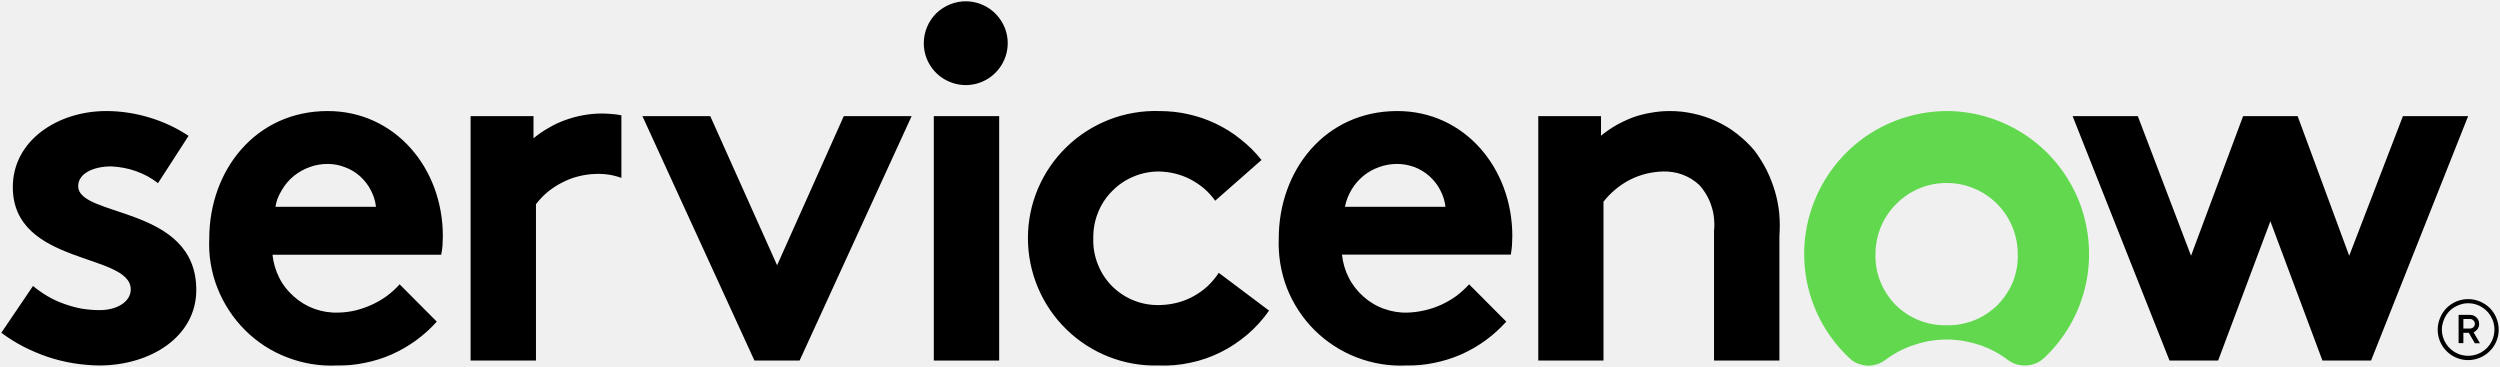
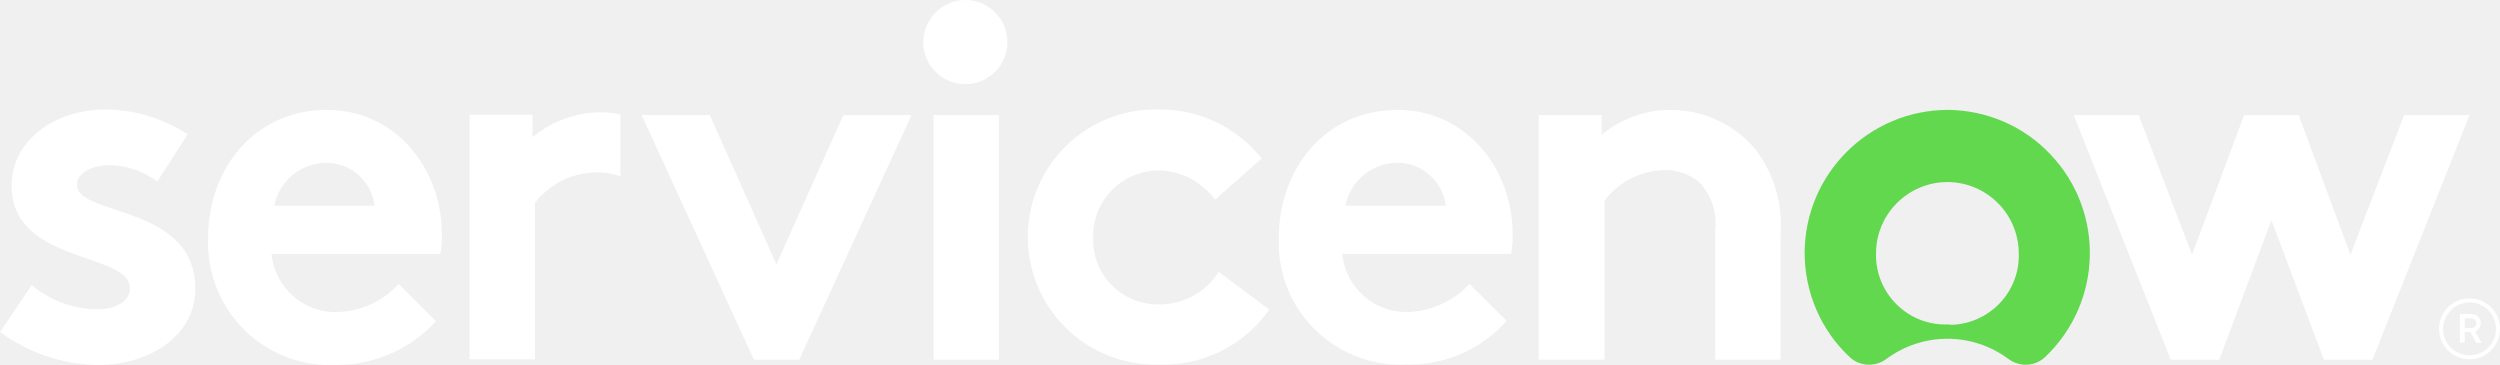
- <svg xmlns="http://www.w3.org/2000/svg" width="1522" height="223">
-   <g fill-rule="evenodd">
-     <path d="M369.6 69.2q1.4.1 2.9.2t2.9.3q1.5.2 2.9.5v38.1q-1.9-.7-3.9-1.2-1.9-.5-3.9-.8t-4.1-.4q-2-.1-4 0c-3.5.1-7 .6-10.4 1.5-3.4.8-6.6 2.1-9.7 3.7-3.2 1.6-6.1 3.5-8.8 5.7s-5.1 4.8-7.2 7.5v95.2h-39.8V70.7h38.3v13.5q4.3-3.6 9.3-6.4 4.9-2.9 10.3-4.8 5.3-1.9 10.9-2.9 5.7-1 11.3-1 1.5 0 3 .1M20.1 174.1q4.2 3.5 9 6.3t10 4.6q5.2 1.9 10.6 2.9 5.5.9 11 .9c10.7 0 18.9-5.2 18.9-12.6 0-22.4-71.8-14.4-71.8-62.3 0-28.5 27.5-46.3 56.9-46.3q6.6 0 13.2 1t12.9 2.9q6.4 1.9 12.4 4.7t11.6 6.5l-18.6 28.8q-3.1-2.4-6.4-4.2-3.4-1.8-7-3.1t-7.4-2-7.6-.9c-11 0-20.2 4.3-20.2 12 0 19.3 71.9 11.7 71.9 63.2 0 28.5-27.9 46-59.1 46q-8-.1-15.9-1.4t-15.4-3.8q-7.6-2.6-14.7-6.2-7.1-3.7-13.6-8.5zM269.5 146.5q0 1.5-.1 2.9-.2 1.4-.3 2.8-.2 1.5-.5 2.9H165.9c.5 4.9 1.9 9.6 4.1 14s5.3 8.3 9 11.5q5.55 4.95 12.6 7.5c4.6 1.6 9.5 2.4 14.4 2.2q5.3-.1 10.4-1.3 5.2-1.3 10-3.5t9.1-5.3q4.2-3.1 7.8-7.1l22.6 22.7c-3.8 4.3-8.1 8.1-12.7 11.5-4.6 3.3-9.6 6.2-14.8 8.5s-10.7 4-16.3 5.1c-5.6 1.2-11.3 1.7-17 1.6-10.3.5-20.6-1.2-30.2-4.9-9.7-3.7-18.4-9.3-25.7-16.6s-13-16-16.8-25.6-5.5-19.9-5-30.2c0-41.4 28.1-77.6 72.1-77.6 41 0 70.1 34.7 70.1 76.1q0 1.4-.1 2.8m-40.6-20.6c-.4-3.6-1.5-7-3.2-10.2-1.6-3.2-3.9-6-6.5-8.4-2.7-2.4-5.8-4.3-9.2-5.5-3.3-1.3-6.9-2-10.5-2-3.7 0-7.4.6-10.9 1.9-3.5 1.2-6.8 3.1-9.7 5.4q-4.35 3.6-7.2 8.4c-2.85 4.8-3.3 6.7-4 10.4z" />
+ <svg xmlns="http://www.w3.org/2000/svg" version="1.1" id="Layer_1" x="0px" y="0px" viewBox="0 0 623.4 91" style="enable-background:new 0 0 623.4 91;" xml:space="preserve">
+   <style type="text/css">
+   .st0{fill-rule:evenodd;clip-rule:evenodd;fill:#FFFFFF;}
+ 	.st1{fill:#FFFFFF;}
+ 	.st2{fill-rule:evenodd;clip-rule:evenodd;fill:#62D84E;}
+  </style>
+   <g>
+     <path class="st0" d="M150,28c-6.3,0-12.4,2.2-17.2,6.2v-5.6h-15.7v61h16.3v-39c3.5-4.6,9-7.4,14.8-7.6c2.2-0.1,4.4,0.2,6.5,1V28.5   C153.2,28.2,151.6,28,150,28">
+   </path>
+     <path class="st0" d="M7.9,71.1c4.7,3.9,10.6,6.1,16.7,6c4.4,0,7.8-2.1,7.8-5.2c0-9.2-29.5-5.9-29.5-25.6c0-11.7,11.3-19,23.3-19   c7.3,0,14.5,2.2,20.6,6.2l-7.6,11.8c-3.4-2.6-7.4-4-11.7-4.1c-4.5,0-8.3,1.8-8.3,4.9c0,7.9,29.5,4.8,29.5,25.9   C48.7,83.8,37.2,91,24.5,91C15.6,90.9,7.1,88,0,82.8L7.9,71.1z">
+   </path>
+     <path class="st0" d="M110.2,58.6c0-17-11.9-31.2-28.7-31.2c-18.1,0-29.6,14.8-29.6,31.8C51.2,76.1,64.2,90.3,81,91   c0.9,0,1.8,0,2.7,0c9.5,0.1,18.6-3.9,25-10.9l-9.3-9.3c-3.9,4.3-9.5,6.9-15.3,7c-8.4,0.3-15.6-6.1-16.4-14.5h42.1   C110.1,61.8,110.2,60.2,110.2,58.6z M68.4,51.3c1.2-6.2,6.7-10.7,13-10.7c6.1,0,11.3,4.6,12,10.7H68.4z">
+   </path>
+     <polygon class="st0" points="193.6,65.9 210.3,28.7 227.3,28.7 199.3,89.7 188,89.7 160,28.7 177,28.7  ">
+   </polygon>
+     <path class="st0" d="M240.9,0c5.8,0.1,10.4,4.9,10.3,10.7s-4.9,10.4-10.7,10.3c-5.7-0.1-10.3-4.8-10.3-10.5   C230.3,4.7,235,0,240.7,0C240.8,0,240.9,0,240.9,0">
+   </path>
+     <rect x="232.8" y="28.7" class="st1" width="16.3" height="61">
+   </rect>
+     <path class="st0" d="M316.5,77.2c-6.3,9-16.7,14.1-27.6,13.7c-17.6,0.4-32.1-13.4-32.6-31c-0.4-17.6,13.4-32.1,31-32.6   c0.6,0,1.2,0,1.7,0c9.9-0.1,19.4,4.4,25.6,12.2L303,49.8c-3.3-4.5-8.5-7.2-14-7.3c-9,0-16.4,7.2-16.4,16.3c0,0.2,0,0.3,0,0.5   c-0.3,8.9,6.7,16.3,15.6,16.6c0.4,0,0.8,0,1.2,0c5.9-0.1,11.3-3.1,14.5-8.1L316.5,77.2z">
+   </path>
+     <path class="st0" d="M375.7,80c-6.3,7.1-15.4,11.1-25,10.9c-16.8,0.8-31.1-12.2-31.8-29c0-0.9,0-1.8,0-2.7   c0-17,11.5-31.8,29.6-31.8c16.8,0,28.7,14.2,28.7,31.2c0,1.6-0.1,3.1-0.4,4.7h-42.1c0.8,8.4,8,14.7,16.4,14.5   c5.8-0.2,11.4-2.7,15.3-7L375.7,80z M360.5,51.3c-0.7-6.1-5.9-10.7-12-10.7c-6.4,0-11.8,4.5-13,10.7H360.5z">
+   </path>
+     <path class="st0" d="M383.7,89.7v-61h15.7v4.9c4.8-4,10.9-6.2,17.2-6.2c8.1,0,15.9,3.6,21.1,9.8c4.7,6.1,6.9,13.7,6.3,21.4v31.1   h-16.3V57.3c0.5-4.2-0.9-8.3-3.6-11.5c-2.5-2.3-5.8-3.5-9.2-3.4c-5.8,0.2-11.2,2.9-14.8,7.6v39.7H383.7z">
+   </path>
+     <path class="st2" d="M485.8,27.4c-19.7,0-35.7,15.9-35.8,35.6c0,9.8,4,19.3,11.2,26c2.5,2.4,6.4,2.6,9.2,0.5c9-6.7,21.4-6.7,30.4,0   c2.8,2.1,6.7,1.9,9.2-0.5c14.3-13.6,14.9-36.2,1.3-50.5C504.7,31.5,495.5,27.5,485.8,27.4 M485.6,80.9c-9.6,0.3-17.5-7.3-17.8-16.8   c0-0.3,0-0.6,0-0.9c0-9.8,8-17.8,17.8-17.8c9.8,0,17.8,8,17.8,17.8c0.3,9.6-7.3,17.5-16.8,17.8C486.2,80.9,485.9,80.9,485.6,80.9">
+   </path>
+     <polygon class="st0" points="553.4,89.7 541.3,89.7 517.1,28.7 533.3,28.7 546.6,63.5 559.6,28.7 573.2,28.7 586.1,63.5    599.5,28.7 615.8,28.7 591.6,89.7 579.5,89.7 566.4,54.9  ">
+   </polygon>
+     <path class="st1" d="M616,82.8h-1.4v2.6h-1.2v-7.1h2.9c1.3,0,2.3,1,2.3,2.3c0,0,0,0,0,0c0,0.9-0.6,1.7-1.4,2.1l1.6,2.8h-1.3   L616,82.8z M614.6,81.8h1.7c0.7,0,1.2-0.5,1.2-1.2s-0.5-1.2-1.2-1.2h-1.7L614.6,81.8z">
+   </path>
+     <path class="st1" d="M615.8,75.4c3.6,0,6.6,2.9,6.6,6.6c0,3.6-2.9,6.6-6.6,6.6c-3.6,0-6.6-2.9-6.6-6.6c0,0,0,0,0,0   C609.3,78.4,612.2,75.4,615.8,75.4 M615.8,74.4c-4.2,0-7.6,3.4-7.6,7.6s3.4,7.6,7.6,7.6c4.2,0,7.6-3.4,7.6-7.6   C623.4,77.8,620,74.4,615.8,74.4L615.8,74.4z">
+   </path>
  </g>
-   <path d="m473.1 161.5 40.6-90.8H555l-68.2 148.8h-27.5L391.1 70.7h41.3z" />
-   <path fill-rule="evenodd" d="M588.4.8c10.3.2 19.4 6.5 23.3 16.1 3.8 9.5 1.5 20.4-5.9 27.6-7.3 7.2-18.3 9.3-27.7 5.3-9.5-3.9-15.7-13.2-15.7-23.5 0-3.4.7-6.7 2-9.9 1.3-3.1 3.2-5.9 5.6-8.3 2.5-2.4 5.3-4.2 8.5-5.5 3.1-1.2 6.5-1.9 9.9-1.8" />
-   <path d="M568.5 70.7h39.8v148.8h-39.8z" />
-   <g fill-rule="evenodd">
-     <path d="M772.6 189.1c-3.7 5.3-8.1 10.2-13.1 14.5-5 4.2-10.4 7.9-16.3 10.8-5.8 2.9-12 5.1-18.4 6.4-6.4 1.4-13 2-19.5 1.7-20.9.6-41.2-7.4-56.1-22-15-14.6-23.4-34.7-23.4-55.6s8.5-40.9 23.6-55.5c15-14.5 35.3-22.4 56.2-21.8 6 0 11.9.6 17.7 1.9 5.9 1.3 11.5 3.2 16.9 5.8s10.5 5.7 15.1 9.5c4.7 3.7 9 7.9 12.7 12.6l-28.2 24.8c-1.9-2.7-4.2-5.2-6.7-7.4-2.5-2.1-5.3-4-8.3-5.6-2.9-1.5-6.1-2.7-9.3-3.5s-6.6-1.2-9.9-1.3c-5.3 0-10.6 1-15.5 3.1-4.9 2-9.4 5.1-13.1 8.9-3.8 3.8-6.7 8.3-8.6 13.2-2 5-2.9 10.3-2.8 15.6-.2 5.4.8 10.8 2.8 15.8 2 5.1 5 9.6 8.8 13.4 3.9 3.8 8.5 6.8 13.5 8.7 5.1 2 10.5 2.8 15.9 2.6 3.5-.1 7-.6 10.4-1.5s6.7-2.2 9.7-3.9c3.1-1.7 6-3.8 8.6-6.2 2.5-2.4 4.8-5.1 6.7-8zM917 195.8c-3.8 4.3-8.1 8.1-12.7 11.5-4.6 3.3-9.6 6.2-14.8 8.5-5.3 2.3-10.7 4-16.3 5.1-5.6 1.2-11.3 1.7-17 1.6-10.3.5-20.6-1.2-30.2-4.9-9.7-3.7-18.4-9.4-25.7-16.6-7.3-7.3-13-16-16.8-25.6-3.7-9.6-5.4-19.9-5-30.2 0-41.4 28.1-77.6 72.2-77.6 40.9 0 70 34.7 70 76.1q0 1.4-.1 2.8 0 1.4-.1 2.9-.1 1.4-.3 2.8l-.4 2.8H817c.5 4.9 1.9 9.7 4.1 14 2.2 4.4 5.3 8.3 9 11.6 3.6 3.2 7.9 5.8 12.5 7.4 4.7 1.7 9.6 2.5 14.5 2.3q5.3-.2 10.4-1.4 5.2-1.2 10-3.4t9.1-5.3q4.2-3.2 7.8-7.1zm-37-69.9c-.4-3.6-1.5-7-3.2-10.2-1.6-3.2-3.9-6-6.5-8.4-2.7-2.4-5.8-4.3-9.2-5.6-3.3-1.2-6.9-1.9-10.5-1.9-3.7 0-7.4.6-10.9 1.9-3.5 1.2-6.8 3-9.7 5.4s-5.3 5.2-7.2 8.4-3.3 6.7-4 10.4zM936.5 219.5V70.7h38.2v11.9q4.4-3.6 9.3-6.4 5-2.8 10.3-4.8 5.4-1.9 11-2.8 5.6-1 11.3-1c4.9 0 9.7.5 14.5 1.6 4.8 1 9.4 2.6 13.8 4.6 4.5 2.1 8.7 4.6 12.5 7.6 3.9 3 7.4 6.4 10.6 10.1q4.2 5.6 7.4 11.8 3.1 6.2 5.1 12.9t2.7 13.6q.6 7 .1 13.9v75.8h-39.8v-78.9q.4-3.8 0-7.5-.3-3.8-1.5-7.4-1.1-3.6-3-6.9t-4.4-6.1q-2.2-2.1-4.8-3.7t-5.5-2.7-5.9-1.5q-3-.5-6.1-.4c-3.5.1-6.9.6-10.3 1.4-3.4.9-6.7 2.1-9.8 3.7s-6 3.5-8.7 5.8c-2.7 2.2-5.1 4.7-7.3 7.5v96.7z" />
-     <path fill="#62d84e" d="M1234.1 82.9c14.3 9.8 25.3 23.7 31.7 39.8 6.3 16.2 7.7 33.8 4 50.7-3.8 16.9-12.5 32.4-25.1 44.3-1.5 1.4-3.2 2.6-5.1 3.4-1.8.8-3.9 1.3-5.9 1.4s-4.1-.1-6.1-.7c-1.9-.6-3.8-1.6-5.4-2.8-5.3-4-11.2-7.1-17.5-9.1-6.4-2.1-13-3.2-19.6-3.2s-13.2 1.1-19.5 3.2c-6.3 2-12.3 5.1-17.6 9.1-1.6 1.2-3.4 2.2-5.4 2.8-1.9.6-4 .9-6 .8-2-.2-4-.6-5.9-1.4s-3.6-2-5-3.4c-12.7-11.9-21.5-27.4-25.3-44.5-3.7-17-2.3-34.7 4.2-50.9s17.6-30.1 32.1-39.9c14.4-9.7 31.5-14.9 48.9-14.9 17.4.1 34.2 5.5 48.5 15.3M1201.9 195c5.3-2.1 10.1-5.3 14.2-9.3 4-4.1 7.2-8.9 9.4-14.2 2.1-5.4 3.1-11.1 2.9-16.8 0-11.5-4.5-22.5-12.6-30.6-8.2-8.2-19.2-12.7-30.7-12.7s-22.5 4.5-30.6 12.7c-8.2 8.1-12.7 19.1-12.7 30.6-.2 5.7.8 11.4 3 16.8 2.1 5.3 5.3 10.1 9.3 14.2 4.1 4 8.9 7.2 14.2 9.3 5.4 2.1 11.1 3.2 16.8 3 5.7.2 11.4-.9 16.8-3" />
-   </g>
-   <path d="M1350.4 219.5h-29.6l-59-148.8h39.7l32.4 85 31.7-85h33.2l31.4 85 32.7-85h39.7l-59.1 148.8h-29.6l-31.7-84.8z" />
-   <path fill-rule="evenodd" d="M1503 202.6h-3.3v6.3h-2.9v-17.2h7q1.1 0 2.1.4t1.8 1.2 1.2 1.8.4 2.1q0 .9-.2 1.6-.3.8-.7 1.5-.5.6-1.1 1.1-.6.6-1.4.9l3.9 6.7h-3.1zm-3.3-2.6h4.1c.7 0 1.5-.3 2-.8q.9-.9.9-2.1c0-.7-.3-1.5-.9-2-.5-.6-1.3-.9-2-.9h-4.1z" />
-   <path fill-rule="evenodd" d="M1509.7 183.5c2.3 1 4.3 2.3 6.1 4 1.7 1.8 3.1 3.8 4 6.1.9 2.2 1.4 4.6 1.4 7.1 0 7.5-4.5 14.2-11.5 17.1-6.9 2.9-14.9 1.3-20.2-4s-6.9-13.3-4-20.2c2.8-7 9.6-11.5 17.1-11.5 2.5 0 4.9.5 7.1 1.4m-13.2 2.4c-1.9.8-3.7 1.9-5.2 3.4s-2.6 3.3-3.4 5.2c-.8 2-1.3 4-1.3 6.1 0 6.5 3.9 12.3 9.9 14.8s12.9 1.1 17.5-3.5c4.5-4.5 5.9-11.4 3.4-17.4s-8.3-9.9-14.8-9.9c-2.1 0-4.2.5-6.1 1.3" />
</svg>
